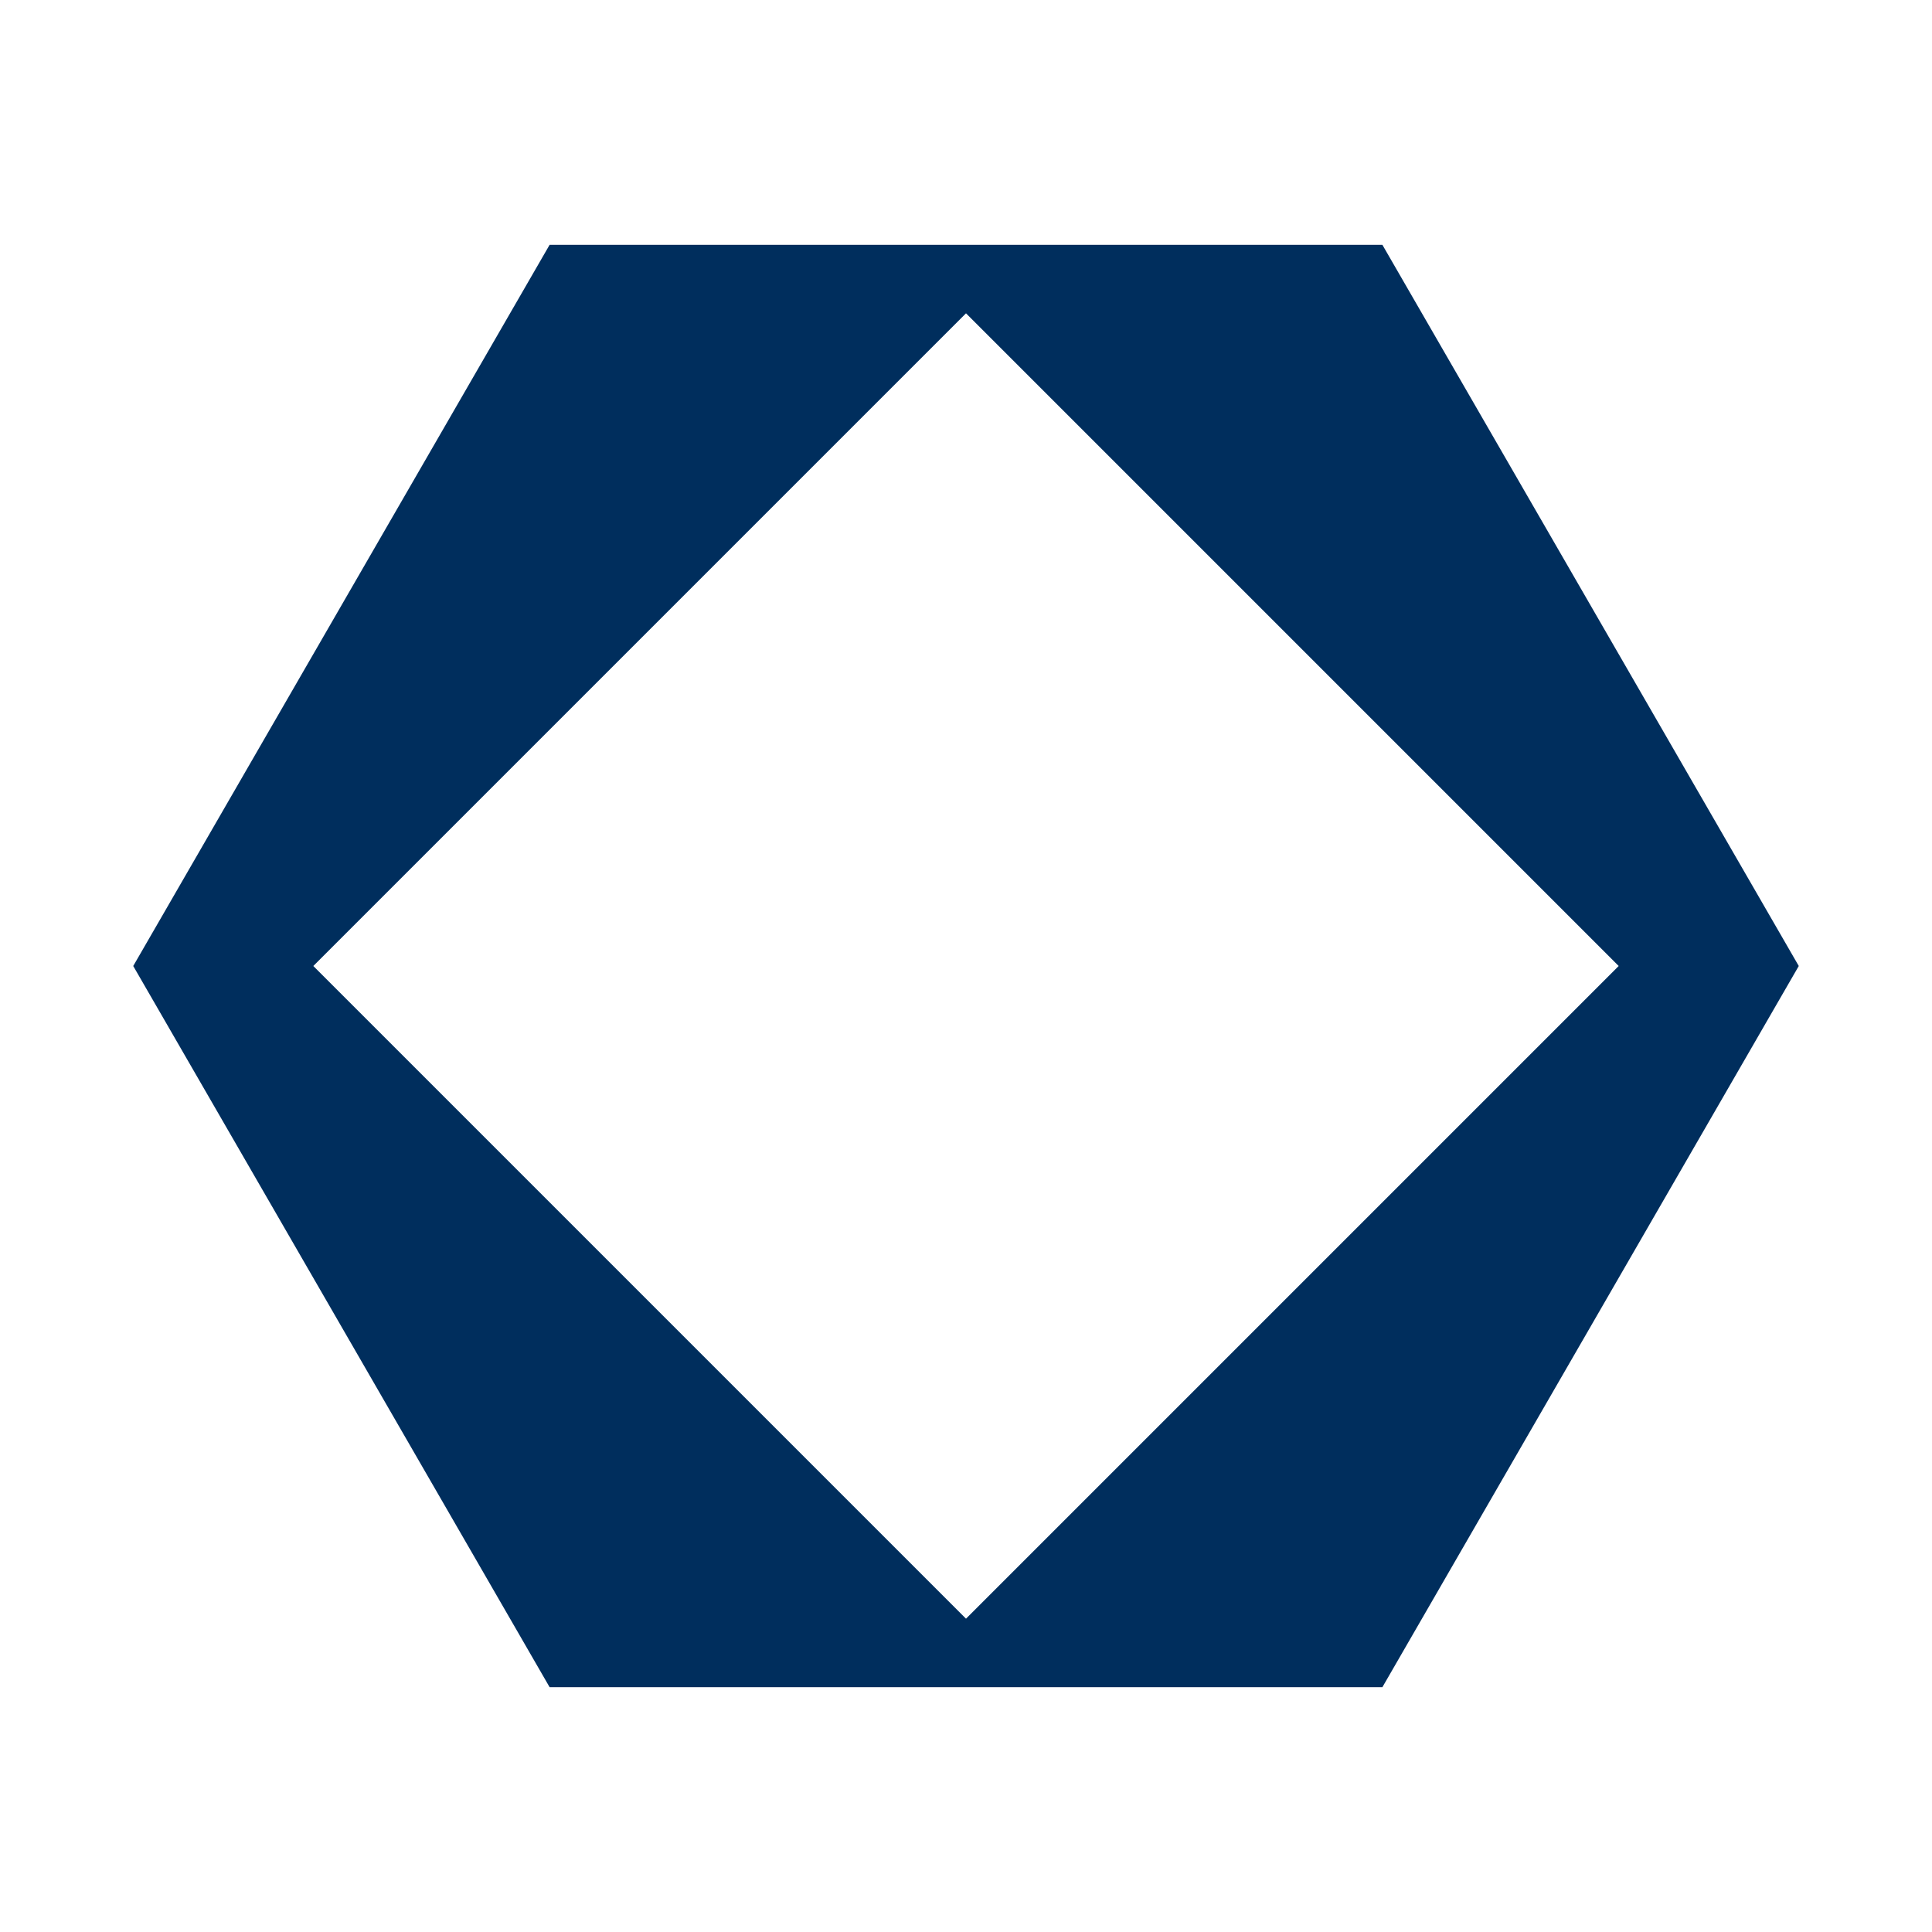
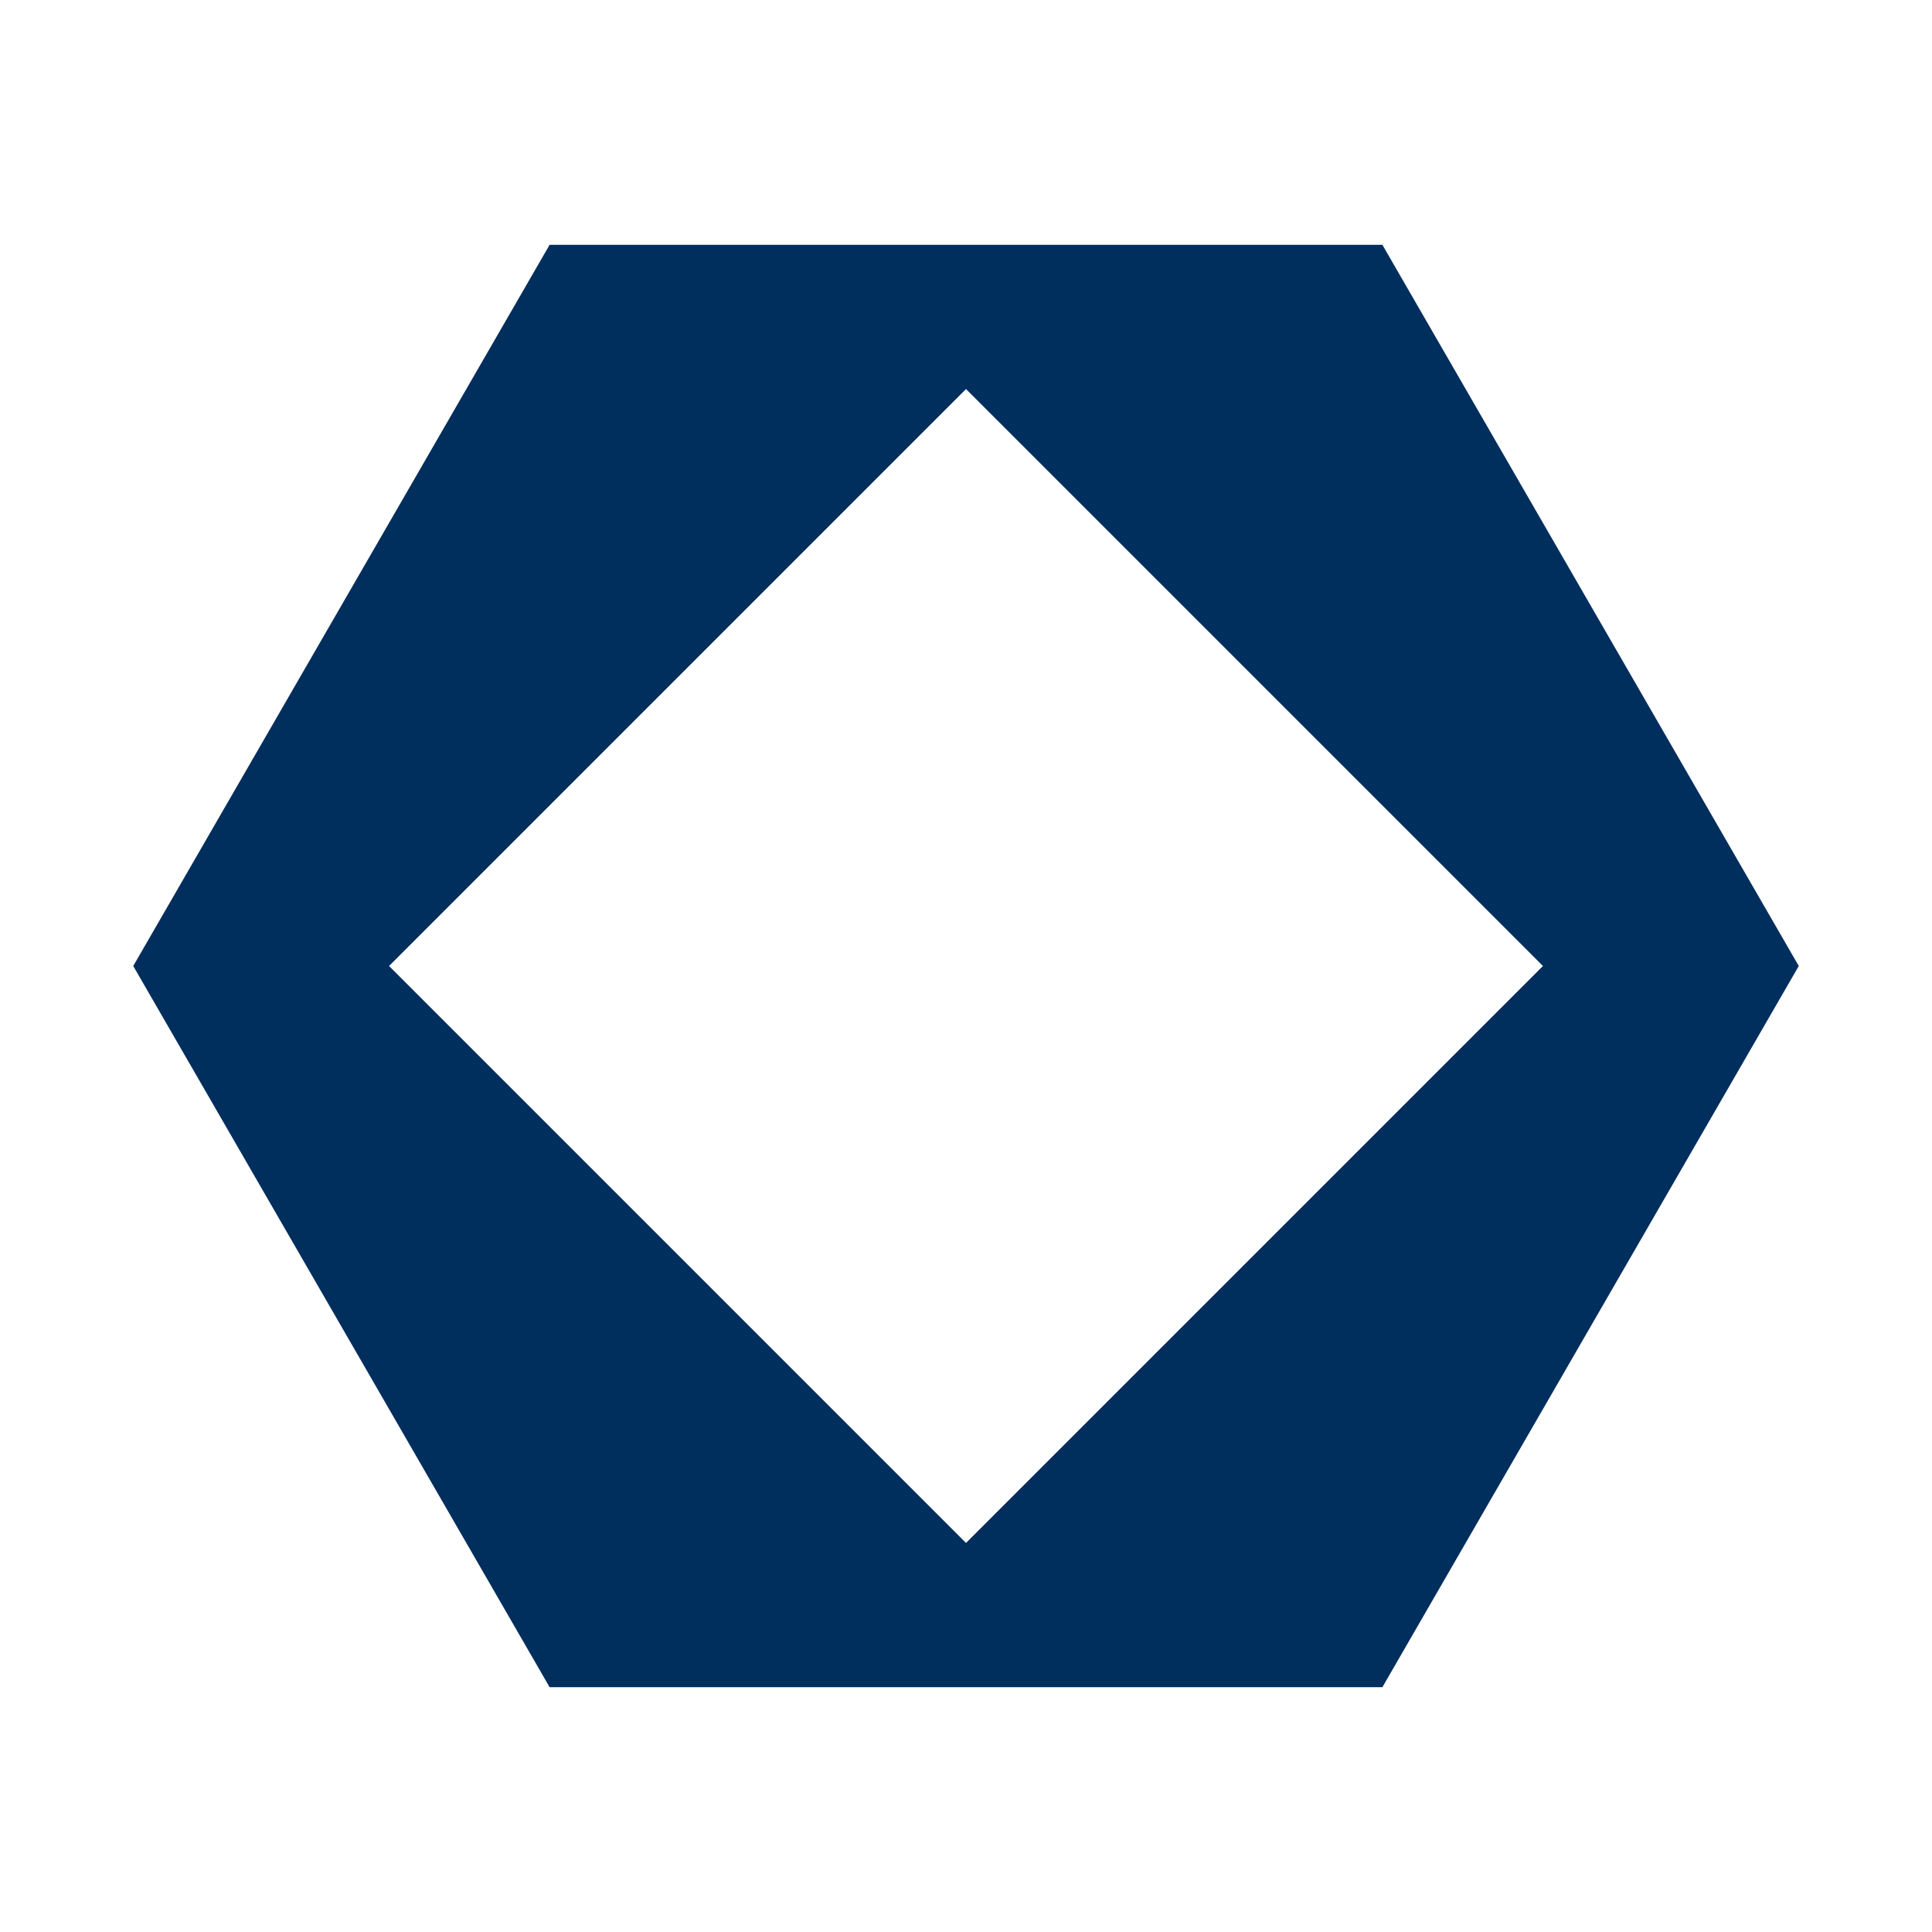
<svg xmlns="http://www.w3.org/2000/svg" viewBox="-460.1 -460.1 920.2 920.2" role="img" aria-label="AI Foundry symbol">
-   <path fill="#002E5D" fill-rule="evenodd" d="M396.64,0.00 L198.32,343.50 L-198.32,343.50 L-396.64,0.00 L-198.32,-343.50 L198.32,-343.50 Z M-310.87,0.00 L0.00,310.87 L310.87,0.00 L0.00,-310.87 Z" />
+   <path fill="#002E5D" fill-rule="evenodd" d="M396.64,0.00 L198.32,343.50 L-198.32,343.50 L-396.64,0.00 L-198.32,-343.50 L198.32,-343.50 Z M-274.80,0.00 L0.00,274.80 L274.80,0.00 L0.00,-274.80 Z" />
</svg>
